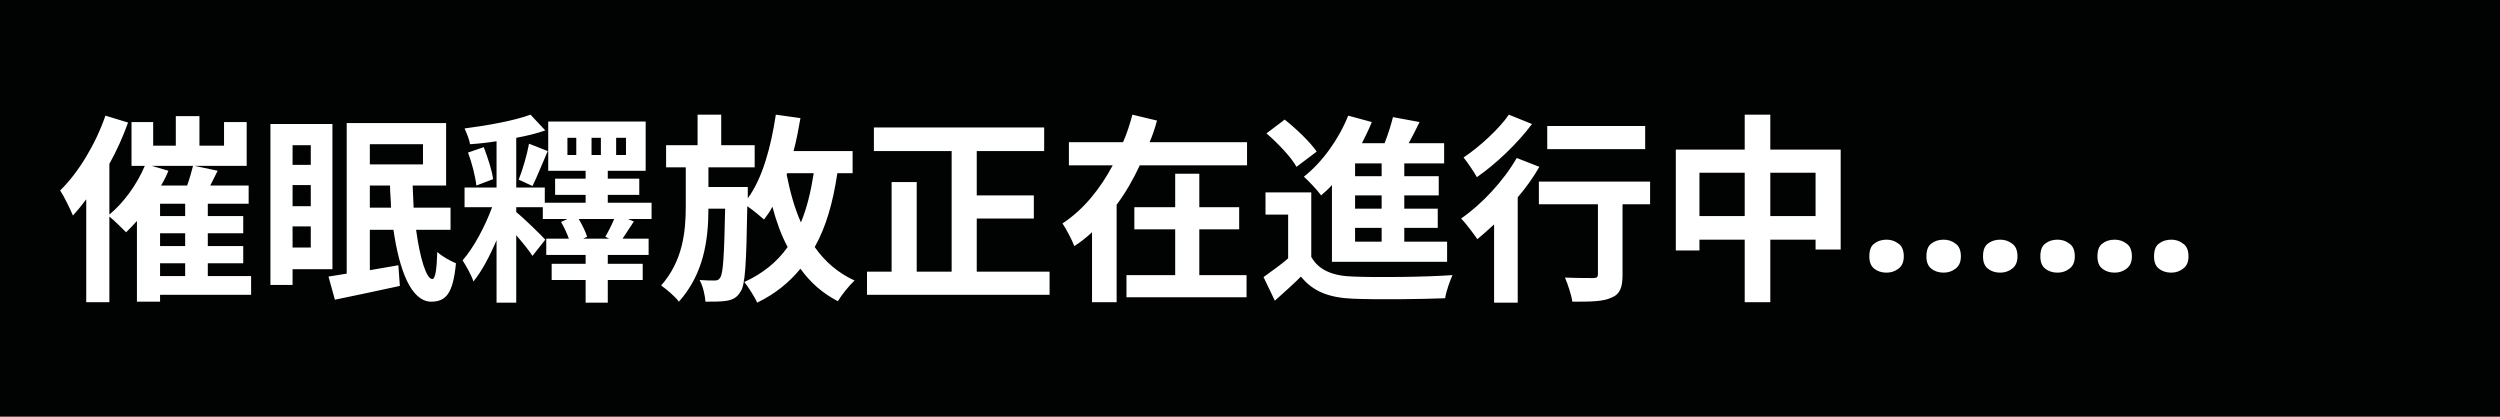
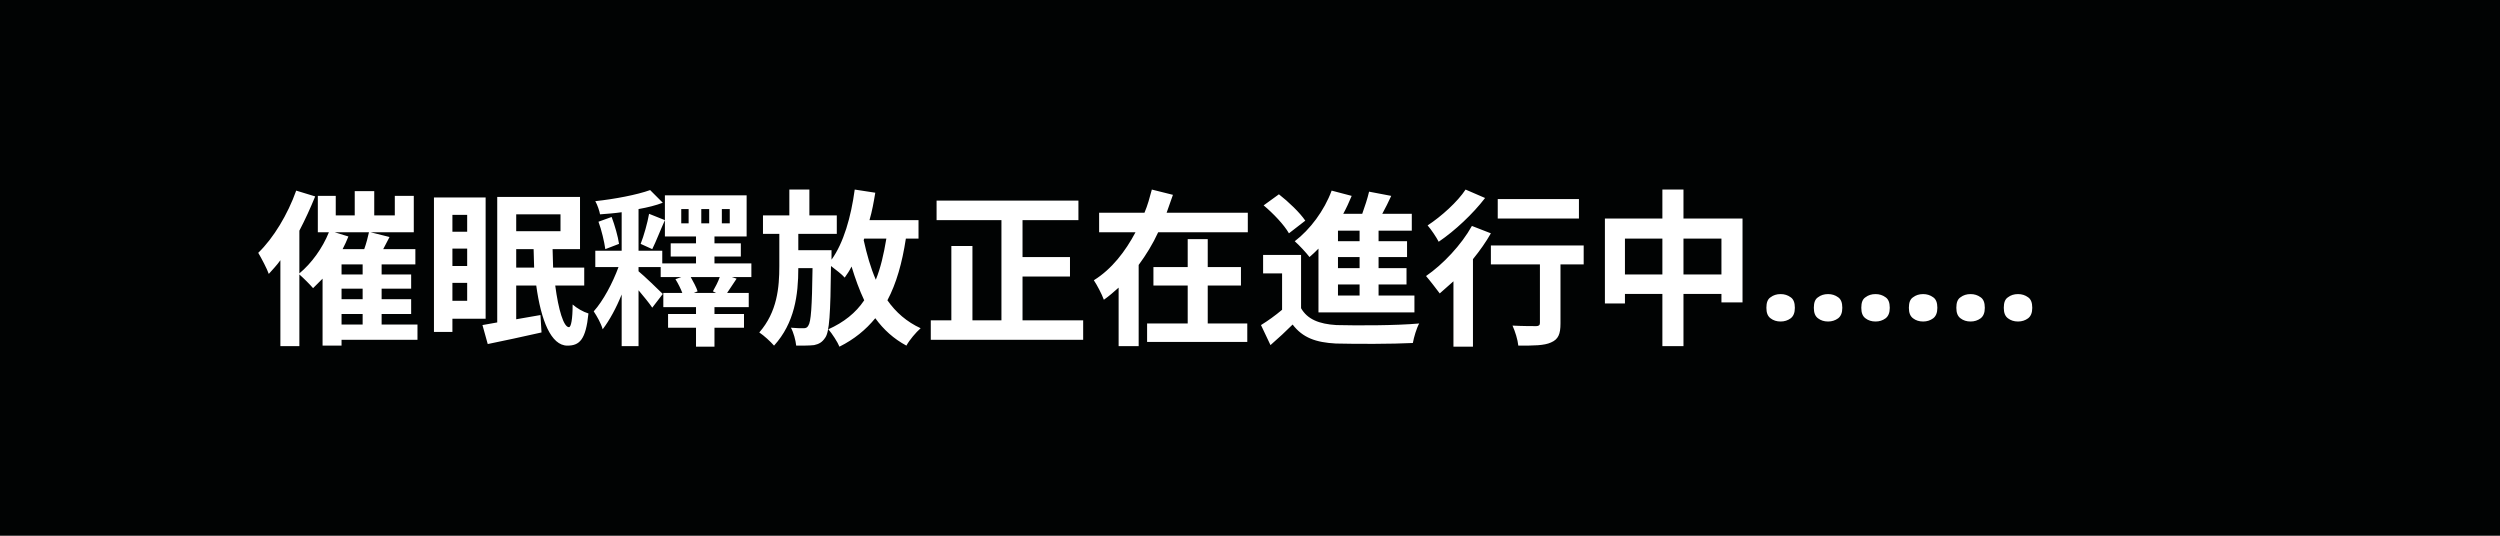
- <svg xmlns="http://www.w3.org/2000/svg" width="300" height="50" viewBox="0 0 79.375 13.229" version="1.1" id="svg5">
+ <svg xmlns="http://www.w3.org/2000/svg" width="280" height="60" viewBox="0 0 74.083 15.875" version="1.1" id="svg5">
  <defs id="defs2" />
  <g id="layer1">
-     <rect style="fill:#010303;fill-opacity:1;stroke:none;stroke-width:0;stroke-dasharray:none;stroke-opacity:1;paint-order:fill markers stroke;stop-color:#000000" id="rect111" width="79.375" height="13.229" x="-5.3290705e-15" y="2.220446e-16" />
-     <text xml:space="preserve" style="font-size:6.35px;line-height:1.25;font-family:sans-serif;text-align:center;letter-spacing:0px;word-spacing:0px;text-anchor:middle;stroke-width:0.265" x="39.977" y="9.033" id="text899">
-       <tspan id="tspan897" style="font-style:normal;font-variant:normal;font-weight:bold;font-stretch:normal;font-size:6.35px;font-family:'BIZ UDPゴシック';-inkscape-font-specification:'BIZ UDPゴシック Bold';text-align:center;text-anchor:middle;fill:#ffffff;stroke-width:0.265" x="39.977" y="9.033">催眠釋放正在進行中……</tspan>
+     <rect style="fill:#010303;fill-opacity:1;stroke:none;stroke-width:0;stroke-dasharray:none;stroke-opacity:1;paint-order:fill markers stroke;stop-color:#000000" id="rect111" width="74.083" height="15.875" x="-5.3290705e-15" y="2.220446e-16" />
+     <text xml:space="preserve" style="font-size:4.939px;line-height:1.25;font-family:sans-serif;text-align:center;letter-spacing:0px;word-spacing:0px;text-anchor:middle;stroke-width:0.265" x="37.267" y="9.819" id="text899">
+       <tspan id="tspan897" style="font-style:normal;font-variant:normal;font-weight:bold;font-stretch:normal;font-size:4.939px;font-family:'BIZ UDPゴシック';-inkscape-font-specification:'BIZ UDPゴシック Bold';text-align:center;text-anchor:middle;fill:#ffffff;stroke-width:0.265" x="37.267" y="9.819">催眠釋放正在進行中……</tspan>
    </text>
  </g>
</svg>
